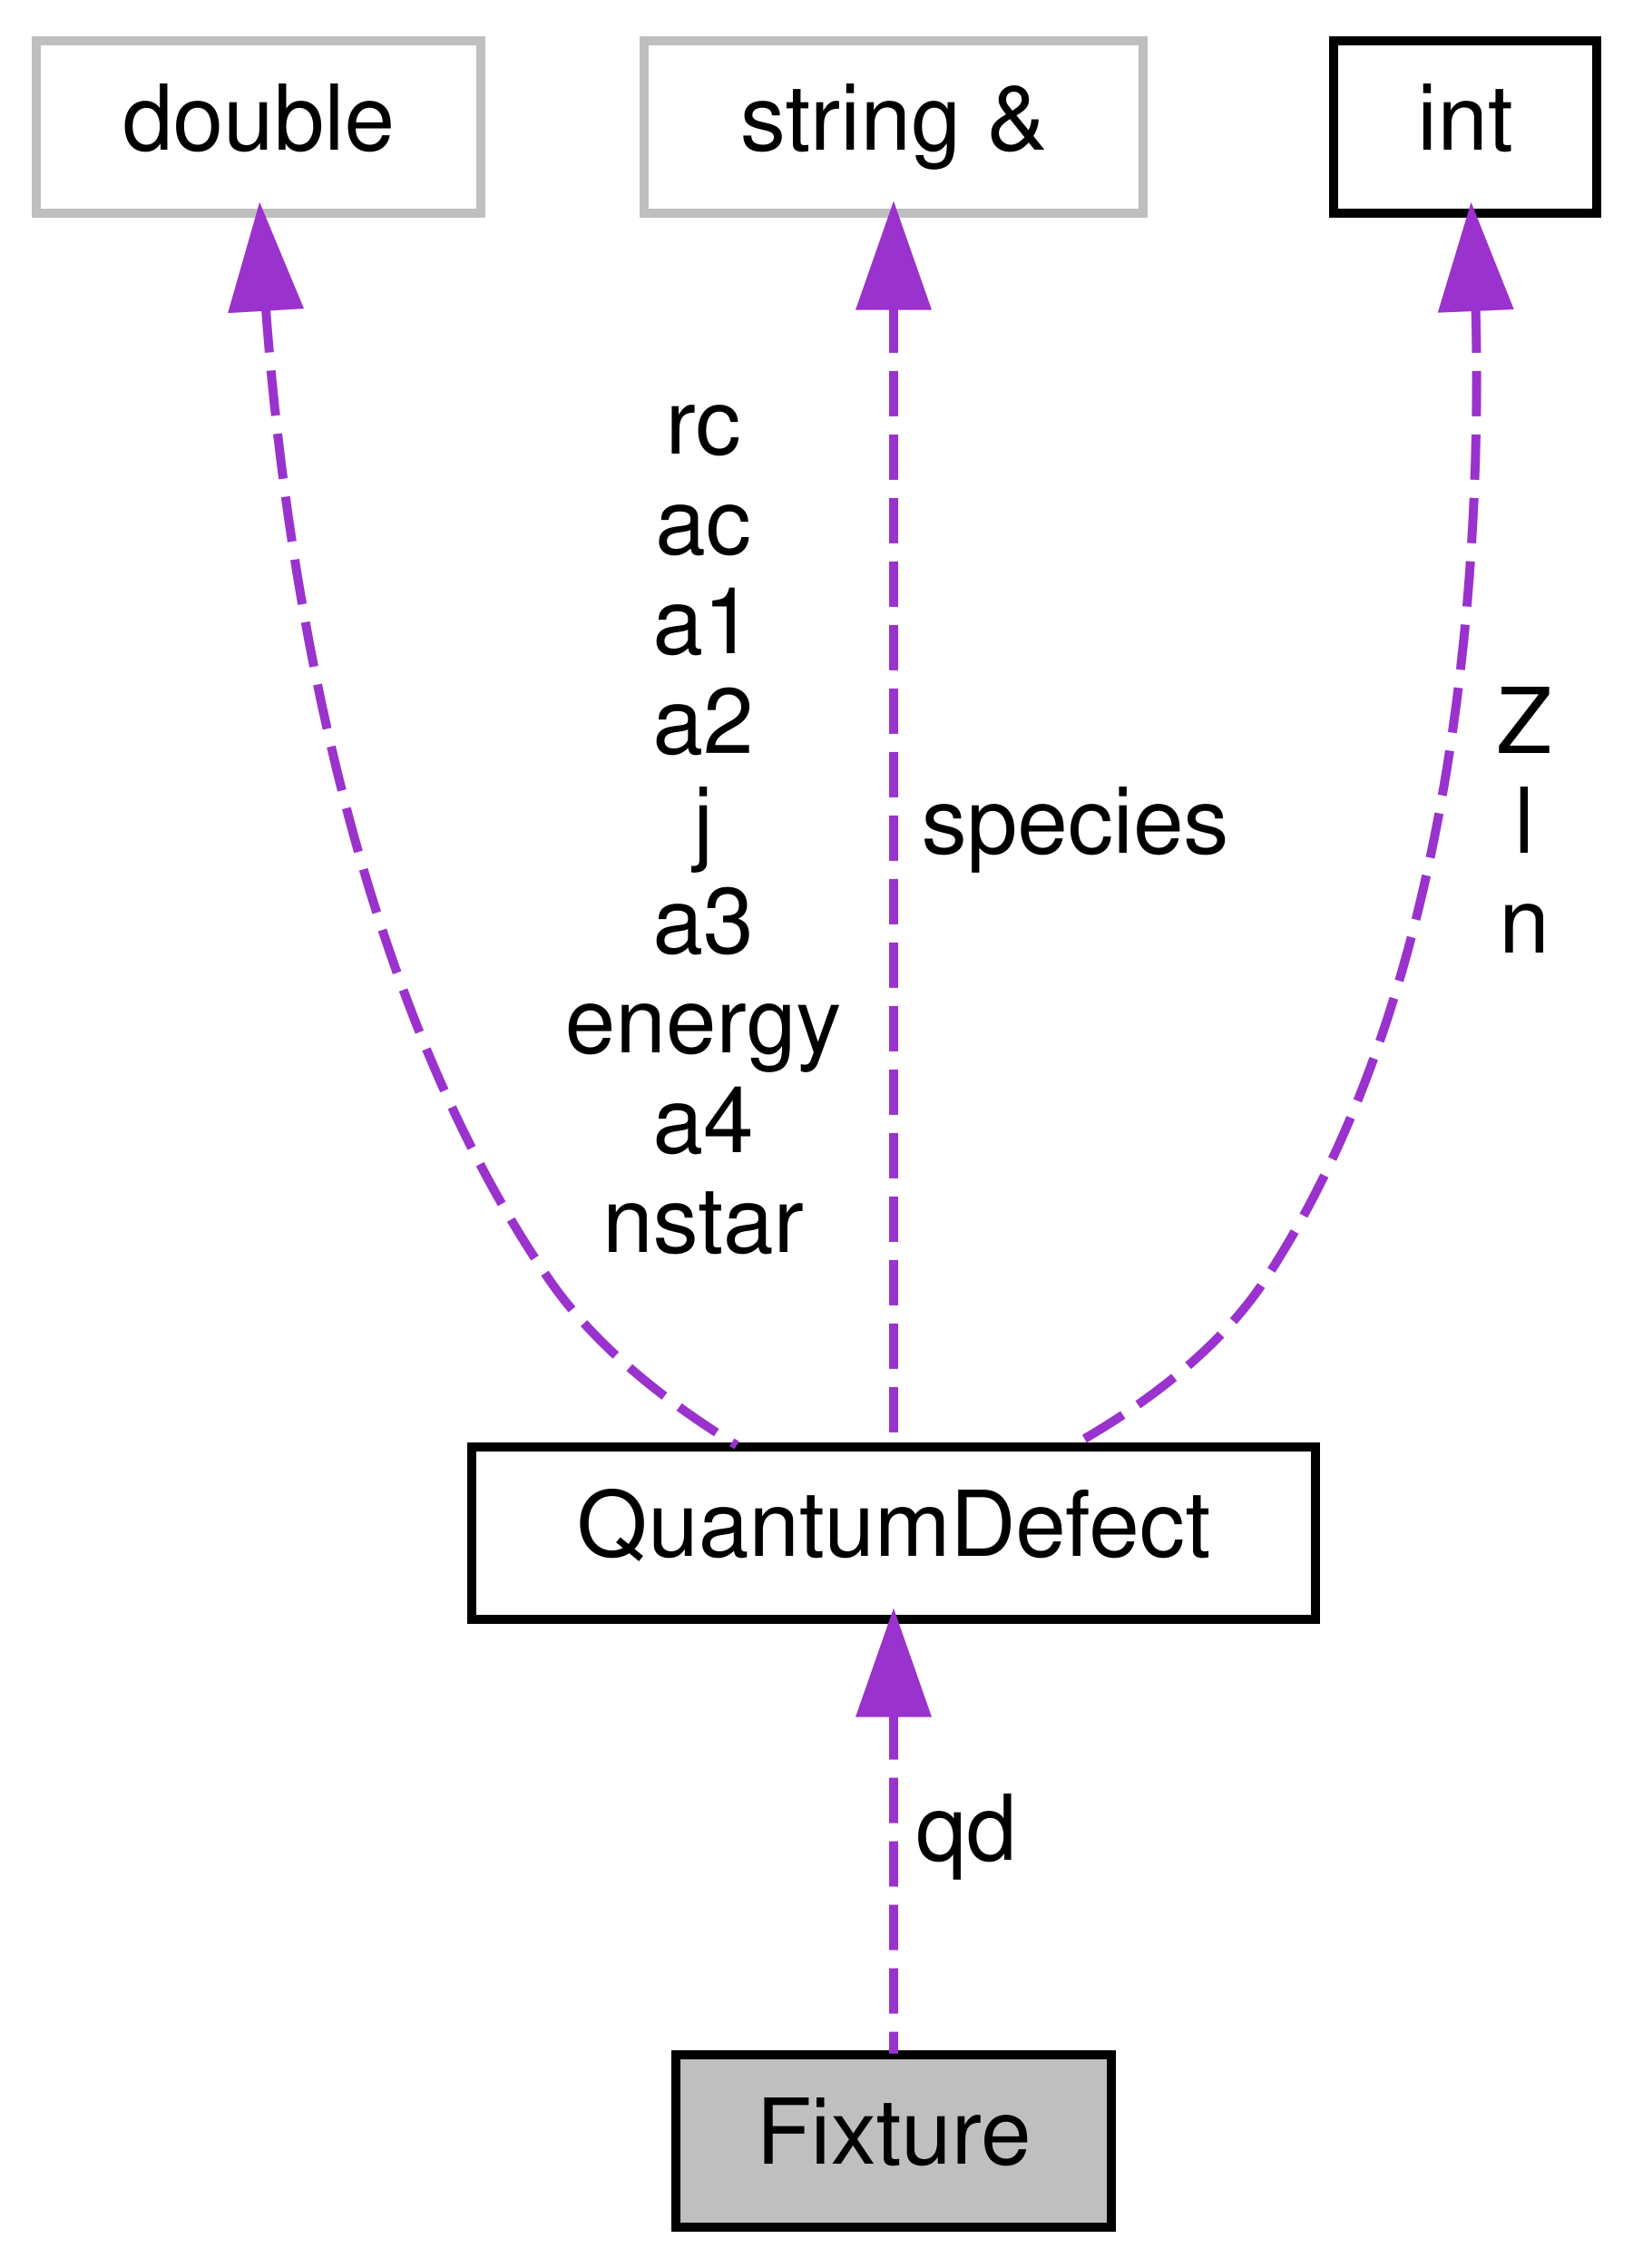
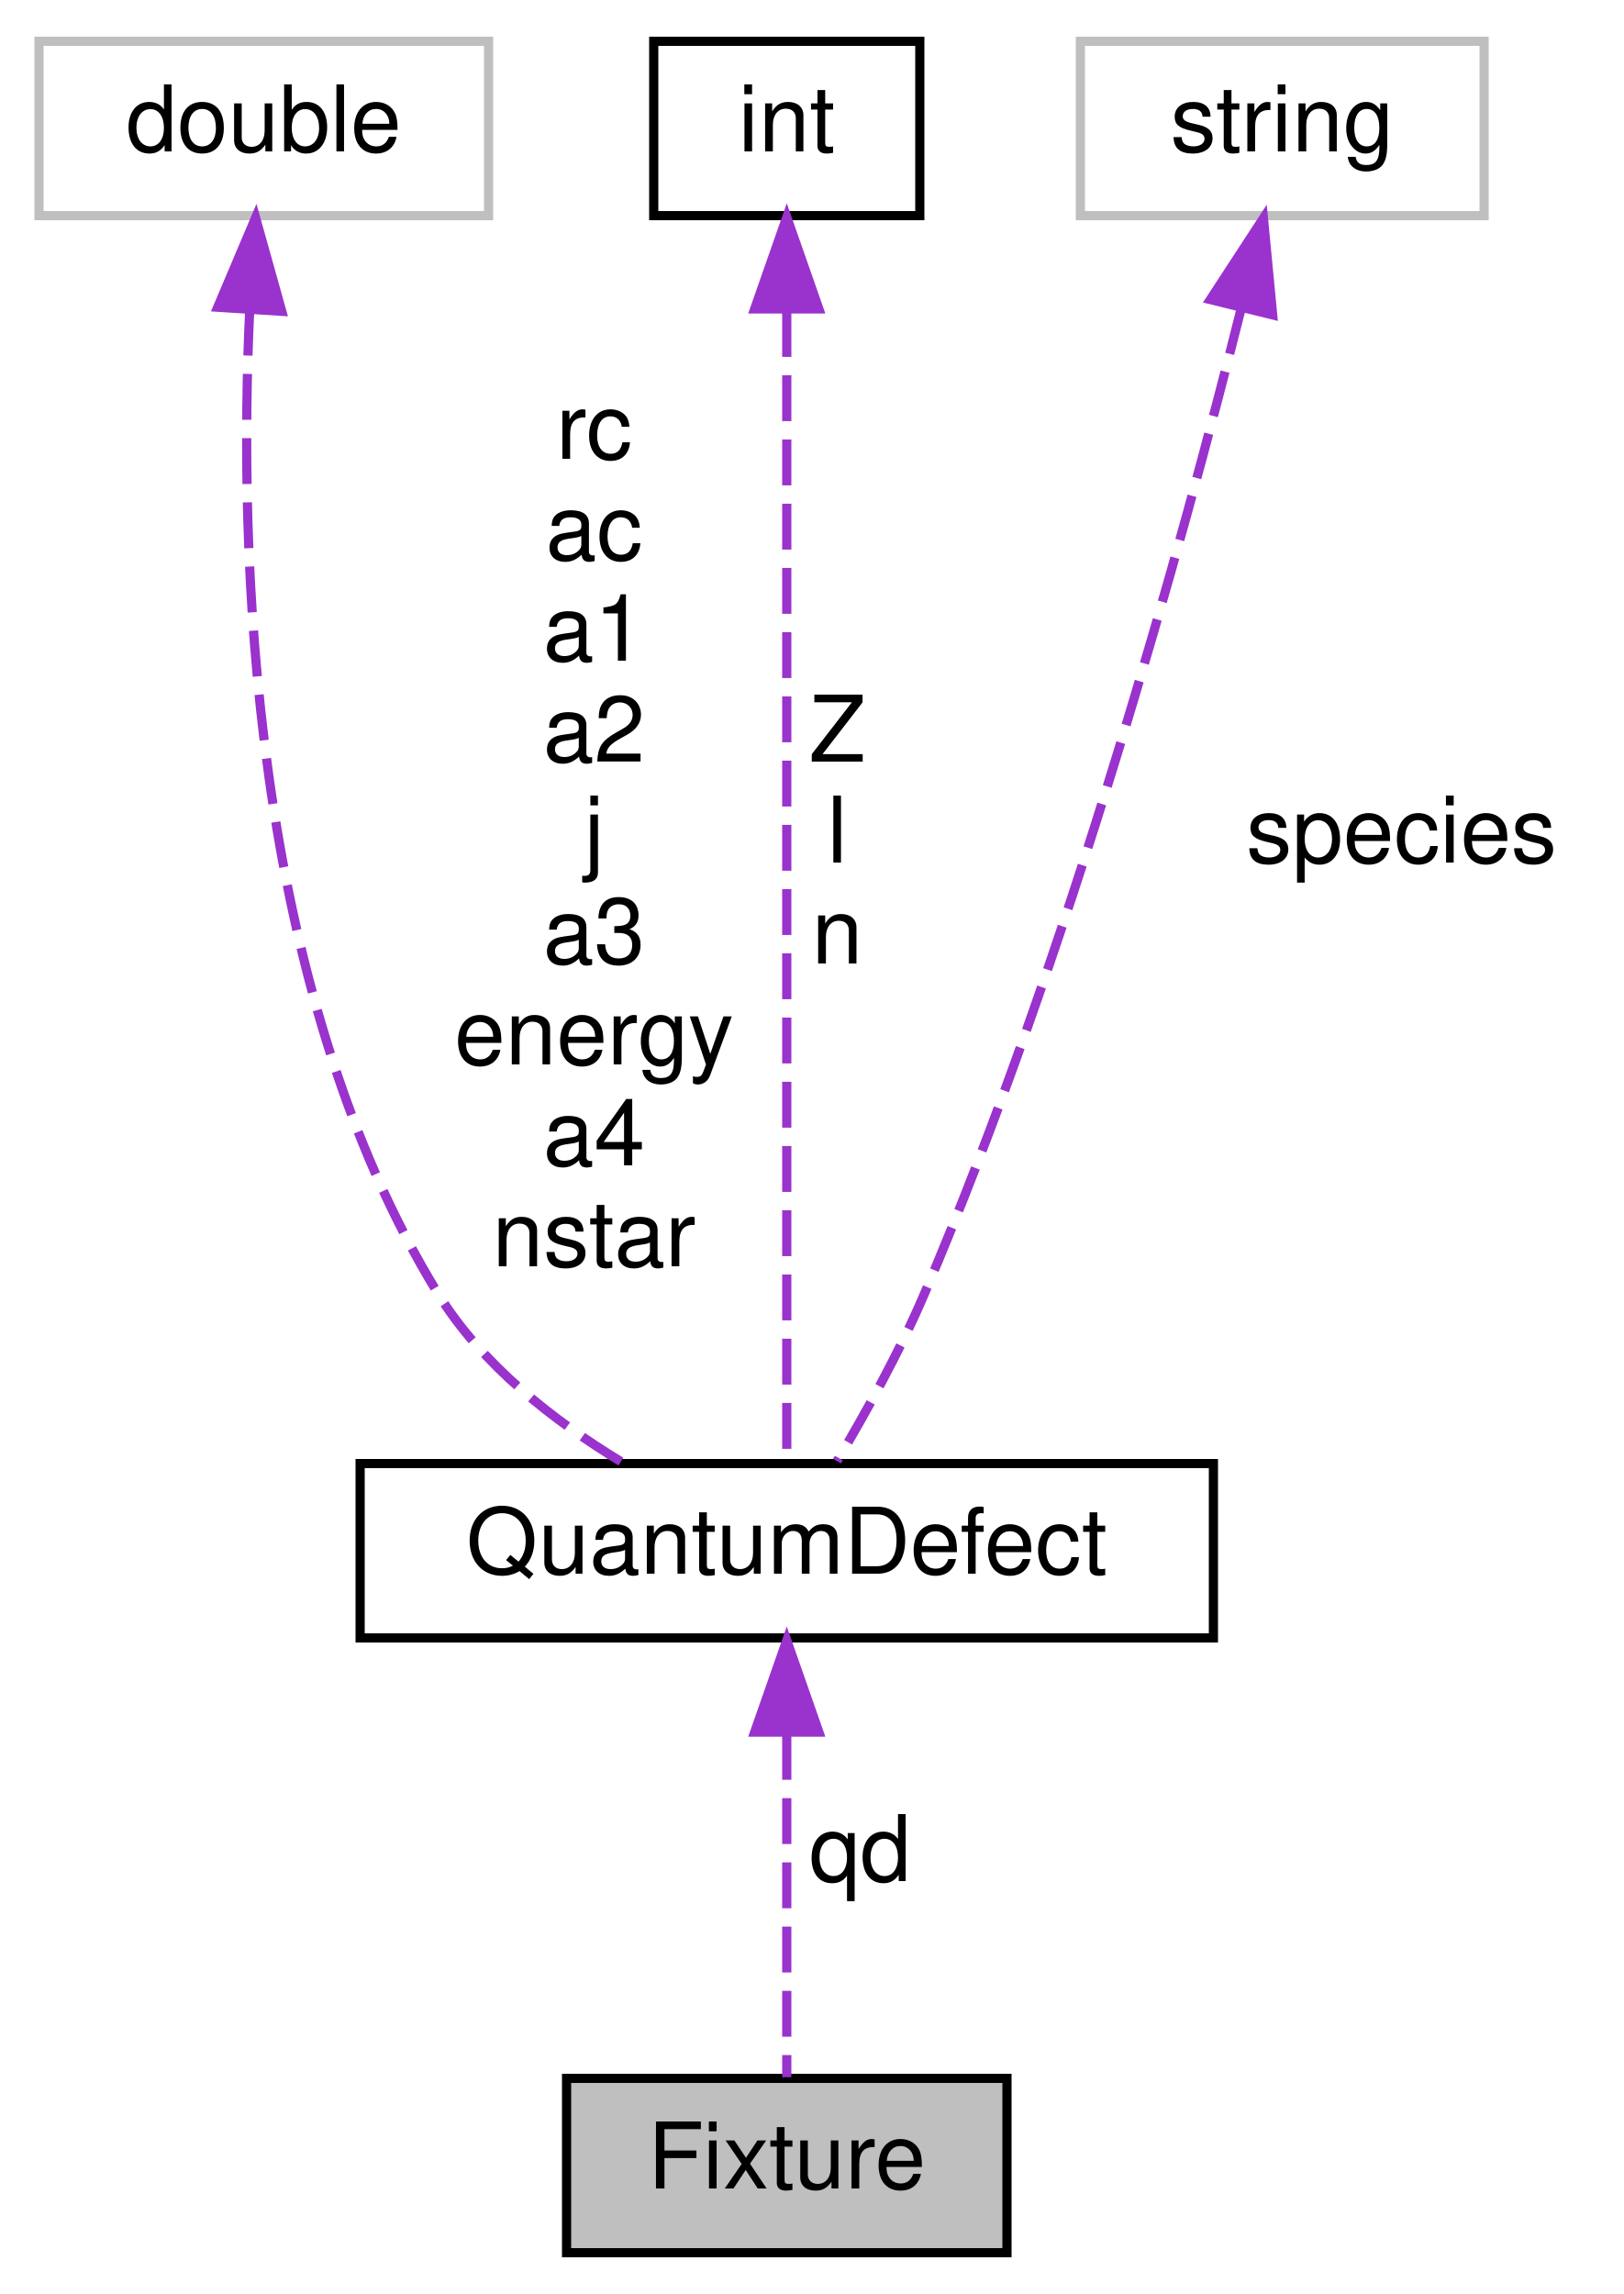
- <svg xmlns="http://www.w3.org/2000/svg" xmlns:xlink="http://www.w3.org/1999/xlink" width="180pt" height="250pt" viewBox="0.00 0.00 180.00 250.00">
+ <svg xmlns="http://www.w3.org/2000/svg" xmlns:xlink="http://www.w3.org/1999/xlink" width="177pt" height="250pt" viewBox="0.00 0.00 176.50 250.00">
  <g id="graph0" class="graph" transform="scale(1 1) rotate(0) translate(4 246)">
    <g id="node1" class="node">
-       <polygon fill="#bfbfbf" stroke="black" points="70.5,-0.5 70.5,-19.5 118.5,-19.5 118.5,-0.5 70.5,-0.5" />
-       <text text-anchor="middle" x="94.5" y="-7.5" font-family="Helvetica,sans-Serif" font-size="10.00">Fixture</text>
+       <polygon fill="#bfbfbf" stroke="black" points="57.5,-0.5 57.5,-19.5 105.5,-19.5 105.5,-0.5 57.5,-0.5" />
+       <text text-anchor="middle" x="81.5" y="-7.5" font-family="Helvetica,sans-Serif" font-size="10.00">Fixture</text>
    </g>
    <g id="node2" class="node">
      <g id="a_node2">
        <a xlink:href="classQuantumDefect.html" target="_top" xlink:title="Quantum defect storage. ">
-           <polygon fill="none" stroke="black" points="48,-67.5 48,-86.5 141,-86.5 141,-67.5 48,-67.5" />
-           <text text-anchor="middle" x="94.5" y="-74.5" font-family="Helvetica,sans-Serif" font-size="10.00">QuantumDefect</text>
+           <polygon fill="none" stroke="black" points="35,-67.5 35,-86.5 128,-86.5 128,-67.5 35,-67.5" />
+           <text text-anchor="middle" x="81.5" y="-74.5" font-family="Helvetica,sans-Serif" font-size="10.00">QuantumDefect</text>
        </a>
      </g>
    </g>
    <g id="edge1" class="edge">
-       <path fill="none" stroke="#9a32cd" stroke-dasharray="5,2" d="M94.5,-57.037C94.5,-44.67 94.5,-29.12 94.5,-19.627" />
-       <polygon fill="#9a32cd" stroke="#9a32cd" points="91,-57.234 94.5,-67.234 98,-57.234 91,-57.234" />
-       <text text-anchor="middle" x="102.5" y="-41" font-family="Helvetica,sans-Serif" font-size="10.00"> qd</text>
+       <path fill="none" stroke="#9a32cd" stroke-dasharray="5,2" d="M81.5,-57.037C81.5,-44.67 81.5,-29.12 81.5,-19.627" />
+       <polygon fill="#9a32cd" stroke="#9a32cd" points="78,-57.234 81.5,-67.234 85,-57.234 78,-57.234" />
+       <text text-anchor="middle" x="89.5" y="-41" font-family="Helvetica,sans-Serif" font-size="10.00"> qd</text>
    </g>
    <g id="node3" class="node">
      <polygon fill="none" stroke="#bfbfbf" points="0,-222.5 0,-241.5 49,-241.5 49,-222.5 0,-222.5" />
      <text text-anchor="middle" x="24.5" y="-229.5" font-family="Helvetica,sans-Serif" font-size="10.00">double</text>
    </g>
    <g id="edge2" class="edge">
-       <path fill="none" stroke="#9a32cd" stroke-dasharray="5,2" d="M25.286,-212.134C27.211,-185.949 33.825,-138.082 56.5,-105 61.716,-97.39 69.822,-91.204 77.21,-86.682" />
-       <polygon fill="#9a32cd" stroke="#9a32cd" points="21.786,-212.031 24.703,-222.217 28.774,-212.435 21.786,-212.031" />
-       <text text-anchor="middle" x="73.5" y="-196" font-family="Helvetica,sans-Serif" font-size="10.00"> rc</text>
-       <text text-anchor="middle" x="73.5" y="-185" font-family="Helvetica,sans-Serif" font-size="10.00">ac</text>
-       <text text-anchor="middle" x="73.5" y="-174" font-family="Helvetica,sans-Serif" font-size="10.00">a1</text>
-       <text text-anchor="middle" x="73.5" y="-163" font-family="Helvetica,sans-Serif" font-size="10.00">a2</text>
-       <text text-anchor="middle" x="73.5" y="-152" font-family="Helvetica,sans-Serif" font-size="10.00">j</text>
-       <text text-anchor="middle" x="73.5" y="-141" font-family="Helvetica,sans-Serif" font-size="10.00">a3</text>
-       <text text-anchor="middle" x="73.5" y="-130" font-family="Helvetica,sans-Serif" font-size="10.00">energy</text>
-       <text text-anchor="middle" x="73.5" y="-119" font-family="Helvetica,sans-Serif" font-size="10.00">a4</text>
-       <text text-anchor="middle" x="73.5" y="-108" font-family="Helvetica,sans-Serif" font-size="10.00">nstar</text>
+       <path fill="none" stroke="#9a32cd" stroke-dasharray="5,2" d="M22.966,-212.248C21.748,-186.196 22.907,-138.487 43.5,-105 48.248,-97.279 56.115,-91.146 63.463,-86.689" />
+       <polygon fill="#9a32cd" stroke="#9a32cd" points="19.476,-212.518 23.607,-222.274 26.462,-212.071 19.476,-212.518" />
+       <text text-anchor="middle" x="60.5" y="-196" font-family="Helvetica,sans-Serif" font-size="10.00"> rc</text>
+       <text text-anchor="middle" x="60.5" y="-185" font-family="Helvetica,sans-Serif" font-size="10.00">ac</text>
+       <text text-anchor="middle" x="60.5" y="-174" font-family="Helvetica,sans-Serif" font-size="10.00">a1</text>
+       <text text-anchor="middle" x="60.5" y="-163" font-family="Helvetica,sans-Serif" font-size="10.00">a2</text>
+       <text text-anchor="middle" x="60.5" y="-152" font-family="Helvetica,sans-Serif" font-size="10.00">j</text>
+       <text text-anchor="middle" x="60.5" y="-141" font-family="Helvetica,sans-Serif" font-size="10.00">a3</text>
+       <text text-anchor="middle" x="60.5" y="-130" font-family="Helvetica,sans-Serif" font-size="10.00">energy</text>
+       <text text-anchor="middle" x="60.5" y="-119" font-family="Helvetica,sans-Serif" font-size="10.00">a4</text>
+       <text text-anchor="middle" x="60.5" y="-108" font-family="Helvetica,sans-Serif" font-size="10.00">nstar</text>
    </g>
    <g id="node4" class="node">
-       <polygon fill="none" stroke="#bfbfbf" points="67,-222.5 67,-241.5 122,-241.5 122,-222.5 67,-222.5" />
-       <text text-anchor="middle" x="94.5" y="-229.5" font-family="Helvetica,sans-Serif" font-size="10.00">string &amp;</text>
-     </g>
-     <g id="edge3" class="edge">
-       <path fill="none" stroke="#9a32cd" stroke-dasharray="5,2" d="M94.5,-212.105C94.5,-178.716 94.5,-110.542 94.5,-86.569" />
-       <polygon fill="#9a32cd" stroke="#9a32cd" points="91,-212.336 94.5,-222.336 98,-212.336 91,-212.336" />
-       <text text-anchor="middle" x="114.5" y="-152" font-family="Helvetica,sans-Serif" font-size="10.00"> species</text>
-     </g>
-     <g id="node5" class="node">
-       <g id="a_node5">
+       <g id="a_node4">
        <a xlink:href="classint.html" target="_top" xlink:title="int">
-           <polygon fill="none" stroke="black" points="143,-222.5 143,-241.5 172,-241.5 172,-222.5 143,-222.5" />
-           <text text-anchor="middle" x="157.5" y="-229.5" font-family="Helvetica,sans-Serif" font-size="10.00">int</text>
+           <polygon fill="none" stroke="black" points="67,-222.5 67,-241.5 96,-241.5 96,-222.5 67,-222.5" />
+           <text text-anchor="middle" x="81.5" y="-229.5" font-family="Helvetica,sans-Serif" font-size="10.00">int</text>
        </a>
      </g>
    </g>
+     <g id="edge3" class="edge">
+       <path fill="none" stroke="#9a32cd" stroke-dasharray="5,2" d="M81.5,-212.105C81.5,-178.716 81.5,-110.542 81.5,-86.569" />
+       <polygon fill="#9a32cd" stroke="#9a32cd" points="78,-212.336 81.5,-222.336 85,-212.336 78,-212.336" />
+       <text text-anchor="middle" x="87" y="-163" font-family="Helvetica,sans-Serif" font-size="10.00"> Z</text>
+       <text text-anchor="middle" x="87" y="-152" font-family="Helvetica,sans-Serif" font-size="10.00">l</text>
+       <text text-anchor="middle" x="87" y="-141" font-family="Helvetica,sans-Serif" font-size="10.00">n</text>
+     </g>
+     <g id="node5" class="node">
+       <polygon fill="none" stroke="#bfbfbf" points="113.5,-222.5 113.5,-241.5 157.5,-241.5 157.5,-222.5 113.5,-222.5" />
+       <text text-anchor="middle" x="135.5" y="-229.5" font-family="Helvetica,sans-Serif" font-size="10.00">string</text>
+     </g>
    <g id="edge4" class="edge">
-       <path fill="none" stroke="#9a32cd" stroke-dasharray="5,2" d="M158.66,-212.109C159.342,-185.895 157.147,-137.993 135.5,-105 130.357,-97.161 122.064,-91.074 114.277,-86.68" />
-       <polygon fill="#9a32cd" stroke="#9a32cd" points="155.159,-212.062 158.222,-222.204 162.152,-212.365 155.159,-212.062" />
-       <text text-anchor="middle" x="164" y="-163" font-family="Helvetica,sans-Serif" font-size="10.00"> Z</text>
-       <text text-anchor="middle" x="164" y="-152" font-family="Helvetica,sans-Serif" font-size="10.00">l</text>
-       <text text-anchor="middle" x="164" y="-141" font-family="Helvetica,sans-Serif" font-size="10.00">n</text>
+       <path fill="none" stroke="#9a32cd" stroke-dasharray="5,2" d="M131.003,-212.282C124.709,-187.29 112.255,-141.889 96.5,-105 93.804,-98.688 90.054,-91.938 86.978,-86.766" />
+       <polygon fill="#9a32cd" stroke="#9a32cd" points="127.662,-213.351 133.451,-222.224 134.459,-211.678 127.662,-213.351" />
+       <text text-anchor="middle" x="148.5" y="-152" font-family="Helvetica,sans-Serif" font-size="10.00"> species</text>
    </g>
  </g>
</svg>
